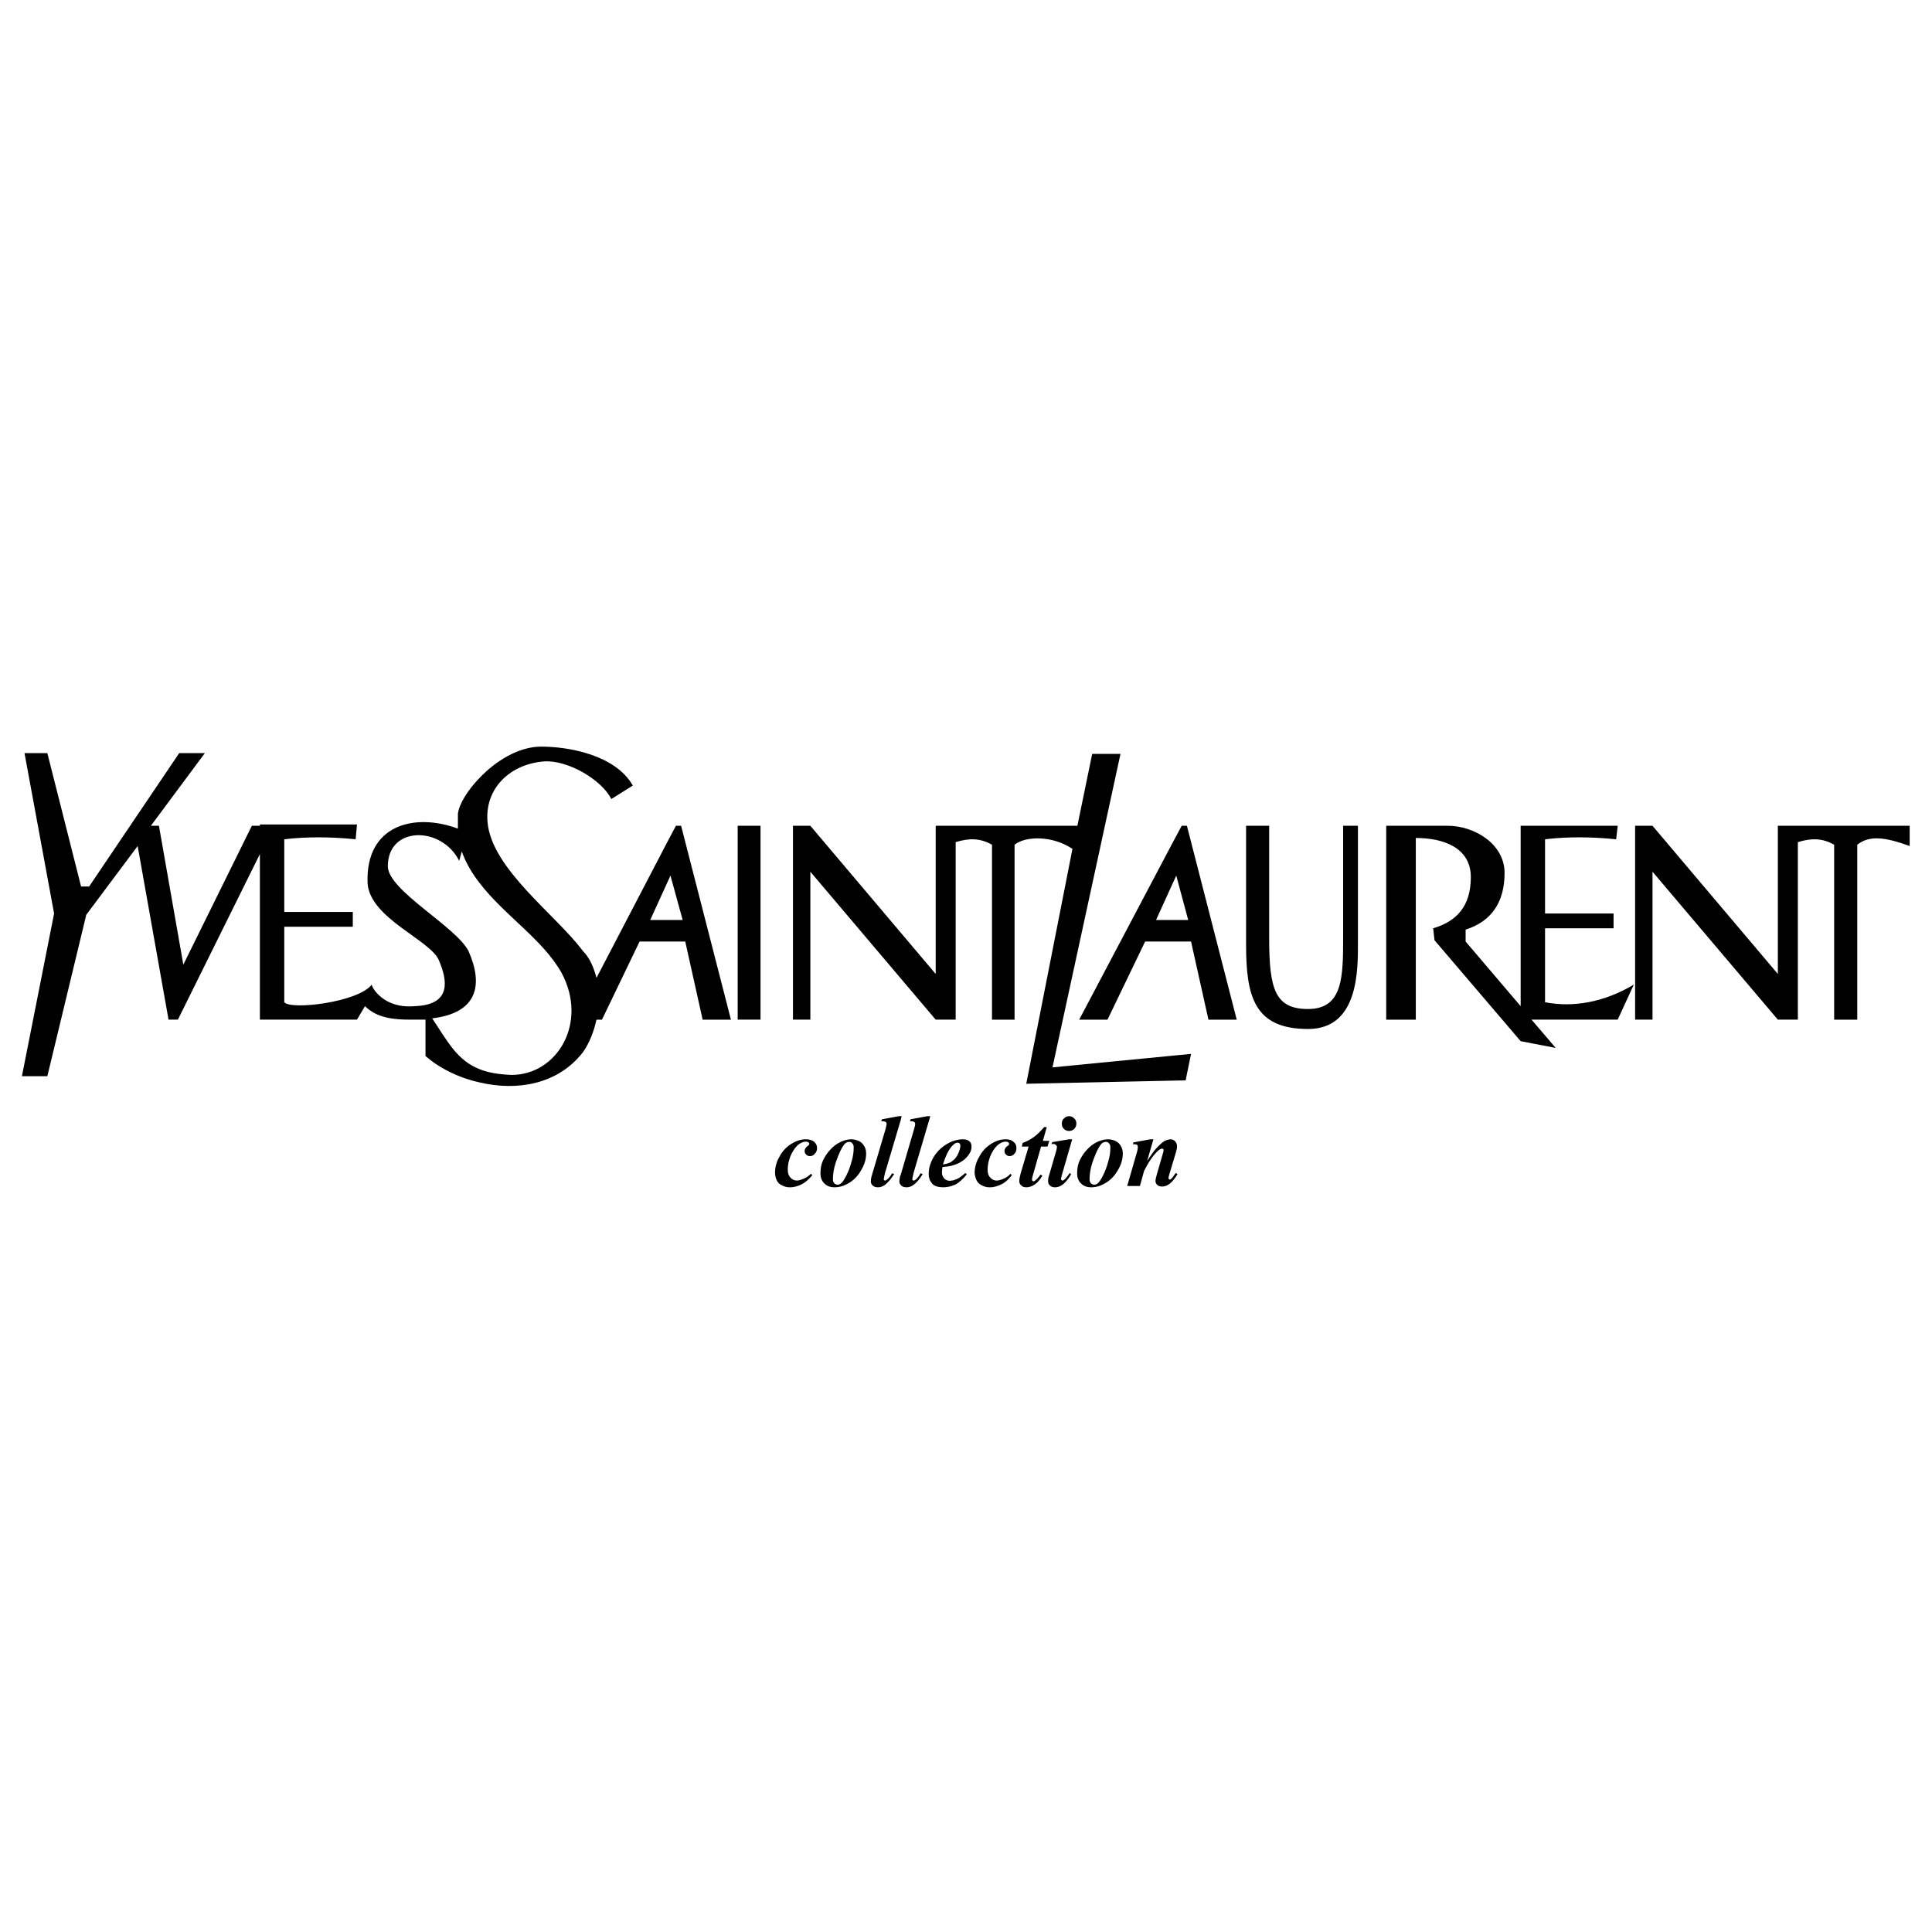
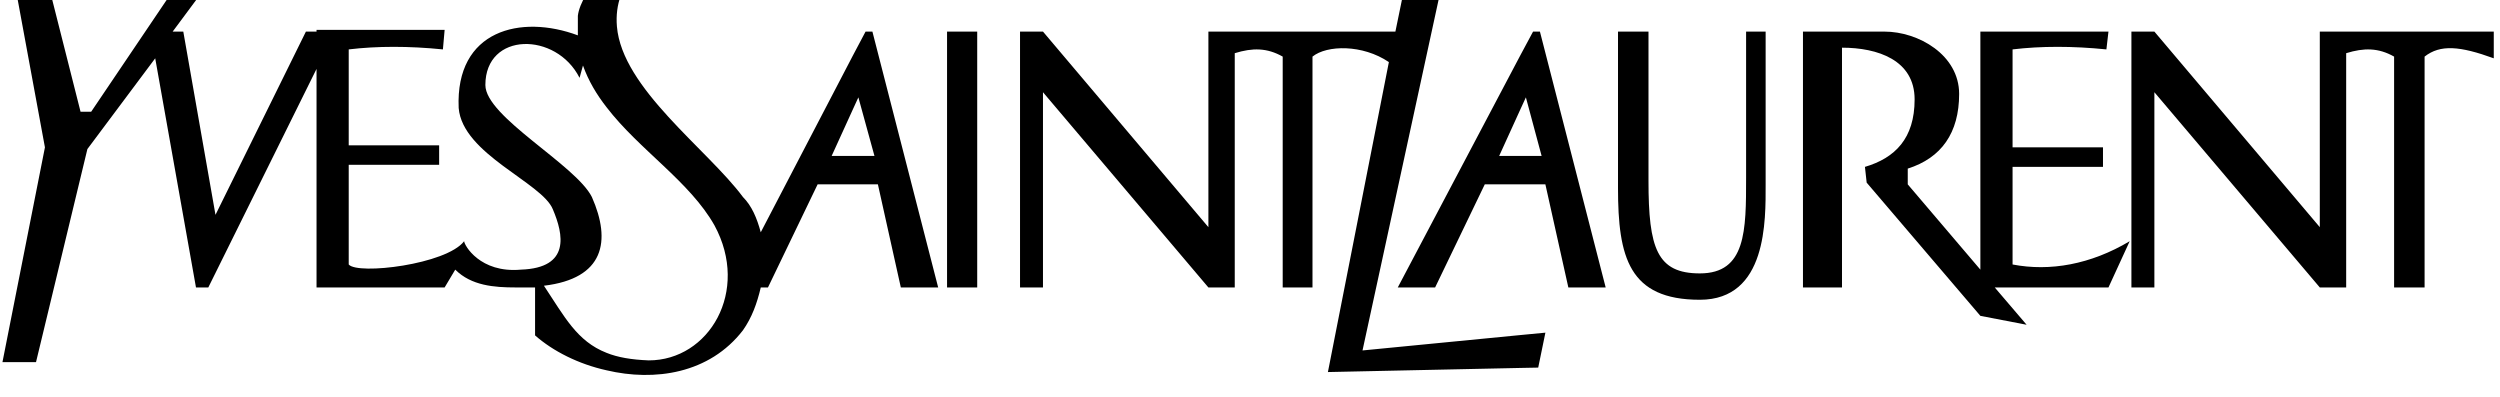
- <svg xmlns="http://www.w3.org/2000/svg" width="2500" height="2500" viewBox="0 0 192.756 192.756">
+ <svg xmlns="http://www.w3.org/2000/svg" width="189" height="30" viewBox="2 80 189 30">
  <g fill-rule="evenodd" clip-rule="evenodd">
    <path d="M154.15 99.995v-7.379h6.836V91.14h-6.836v-7.405c2.148-.258 4.557-.258 7.094 0l.156-1.347h-9.684v17.997l-5.49-6.447v-1.191c2.537-.803 3.885-2.692 3.885-5.645 0-2.952-3.082-4.713-5.645-4.713h-6.162v19.343h2.951V83.605c2.693 0 5.49.932 5.49 3.91 0 2.951-1.477 4.428-3.756 5.101l.131 1.191 8.596 10.071 3.496.674-2.41-2.821h8.598l1.605-3.496c-2.95 1.76-6.032 2.304-8.855 1.76zM135.482 82.388h-1.477v11.031c0 4.014 0 7.25-3.496 7.25-3.236 0-3.883-1.89-3.883-6.991v-11.29h-2.305v11.833c0 5.23.828 8.441 6.188 8.441 5.102 0 4.973-6.032 4.973-8.725V82.388zM73.597 101.731h2.28V82.388h-2.28v19.343zM117.9 82.388l-.959 1.788-9.27 17.556h2.824l3.754-7.794h4.582l1.736 7.794h2.822l-4.971-19.343h-.518v-.001zm-.959 9.4h-1.604l1.604-3.522.416-.906 1.189 4.428h-1.605z" />
    <path d="M105.006 106.494l6.785-31.278h-2.824l-1.475 7.172H93.355v14.786L80.849 82.388h-1.735v19.343h1.735v-14.76l12.505 14.76h1.993v-17.71c1.346-.415 2.434-.415 3.625.258v17.453h2.252V84.279c1.09-.881 3.781-.933 5.775.414l-4.609 23.434 14.551-.311 1.348-.026.543-2.641-1.891.181-11.935 1.164zM67.437 82.388l-.959 1.812-6.965 13.361c-.286-1.062-.674-1.994-1.346-2.666-2.693-3.626-9.141-8.209-9.528-12.896-.286-3.366 2.277-5.774 5.644-6.033 2.407-.155 5.775 1.865 6.706 3.755l2.149-1.346c-1.761-3.082-6.448-3.884-9.141-3.884-2.278 0-4.556 1.45-6.137 3.106-1.242 1.27-2.07 2.668-2.174 3.599v1.477c-4.299-1.605-9.27-.415-9.01 5.489.285 3.496 6.317 5.645 7.12 7.664.803 1.89 1.346 4.427-2.409 4.558-3.107.284-4.298-1.865-4.298-2.149-1.346 1.76-8.051 2.562-8.726 1.76v-7.534h6.836v-1.476h-6.836v-7.25c2.149-.258 4.559-.258 7.121 0l.13-1.476H25.93v.129h-.803l-6.836 13.854-2.434-13.854h-.803l5.386-7.249h-2.562L8.892 88.448H8.09L4.723 75.139H2.445L5.397 91.14l-3.211 16.235h2.537l3.884-16.106 5.127-6.861 3.082 17.323h.932L25.93 85.21v16.521h9.684l.803-1.347c1.216 1.216 2.952 1.347 4.557 1.347h1.477v3.624c1.346 1.19 3.289 2.174 5.41 2.641 3.626.855 7.77.26 10.307-3.029.672-.958 1.061-2.02 1.346-3.235h.544l3.754-7.794H68.369l1.734 7.794h2.823l-4.972-19.343h-.517v-.001zm-16.392 24.857c-1.32-.052-2.355-.231-3.186-.569-2.252-.881-3.185-2.744-4.738-5.075 4.558-.544 5.102-3.365 3.626-6.705-1.217-2.435-8.053-6.06-8.053-8.468 0-4.04 5.361-4.04 7.12-.544l.259-.932c.415 1.165 1.036 2.201 1.786 3.159 2.461 3.209 6.292 5.618 8.158 8.932 2.693 4.973-.414 10.202-4.972 10.202zm15.433-15.457h-1.605l1.605-3.522.415-.906 1.216 4.428h-1.631zM179.371 82.388h-1.994v14.786l-12.506-14.786h-1.736v19.343h1.736v-14.76l12.506 14.76h1.994v-17.71c1.346-.415 2.434-.415 3.623.258v17.453h2.305V84.279c1.191-.933 2.668-.802 5.23.129v-2.02h-11.158zM80.382 113.667c-.465 0-.958.155-1.45.467-.492.311-.88.724-1.164 1.269a3.063 3.063 0 0 0-.441 1.604c0 .235.052.493.155.727.104.232.286.414.518.518.233.13.492.207.803.207.44 0 .88-.129 1.294-.362.311-.182.622-.466.959-.854l-.156-.133a2.103 2.103 0 0 1-.726.492c-.233.103-.465.182-.673.182-.259 0-.466-.104-.647-.312-.182-.18-.259-.439-.259-.776 0-.414.077-.854.259-1.32.181-.439.415-.829.75-1.14.26-.207.518-.336.803-.336.104 0 .18.025.259.077.052.052.077.078.077.156 0 .076-.077.155-.208.231-.155.131-.258.312-.258.467 0 .156.051.26.155.363a.524.524 0 0 0 .389.155.587.587 0 0 0 .465-.234.757.757 0 0 0 .233-.569.786.786 0 0 0-.285-.621c-.205-.18-.49-.258-.852-.258zM85.716 113.85a1.882 1.882 0 0 0-.751-.183 2.26 2.26 0 0 0-.829.155 1.646 1.646 0 0 0-.311.13 3.1 3.1 0 0 0-.983.751c-.284.285-.519.647-.726 1.061-.182.389-.258.829-.258 1.295 0 .389.103.726.361.984.259.285.596.414 1.061.414.286 0 .571-.052.855-.155a3.378 3.378 0 0 0 1.813-1.606c.31-.517.466-1.061.466-1.604 0-.26-.053-.52-.182-.727a1.214 1.214 0 0 0-.516-.515zm-.751 2.017c-.129.52-.31.984-.518 1.398a5.057 5.057 0 0 1-.312.544 1.217 1.217 0 0 1-.232.26.55.55 0 0 1-.337.129.454.454 0 0 1-.336-.155c-.104-.104-.129-.233-.129-.389 0-.621.129-1.319.44-2.098.208-.568.415-.984.595-1.242.053-.104.13-.156.182-.233a.652.652 0 0 1 .44-.155.36.36 0 0 1 .285.155c.104.104.129.233.129.415 0 .413-.052.88-.207 1.371zM88.46 117.705c-.051.053-.103.079-.155.079-.025 0-.077 0-.104-.052-.026-.027-.026-.052-.026-.104 0-.078.053-.284.13-.623l1.553-5.229.104-.414h-.284l-1.682.31-.079.184c.208 0 .337.024.44.076.078.053.103.13.103.208 0 .077-.051.232-.103.491l-1.372 4.635c-.078.26-.104.467-.104.596 0 .155.052.285.181.414.13.13.311.182.545.182.232 0 .44-.077.673-.232.284-.208.595-.57.931-1.088l-.207-.078c-.181.31-.361.543-.544.645zM111.324 113.85a1.875 1.875 0 0 0-.752-.183c-.283 0-.57.052-.828.155a1.702 1.702 0 0 0-.311.13c-.389.182-.697.44-.984.751-.283.285-.518.647-.725 1.061-.182.389-.26.829-.26 1.295 0 .389.104.726.363.984.26.285.596.414 1.062.414.283 0 .568-.052.854-.155a3.378 3.378 0 0 0 1.812-1.606 3.097 3.097 0 0 0 .467-1.604c0-.26-.051-.52-.182-.727a1.22 1.22 0 0 0-.516-.515zm-.752 2.017a6.75 6.75 0 0 1-.518 1.398 5.062 5.062 0 0 1-.311.544c-.078.104-.154.207-.232.26a.55.55 0 0 1-.338.129.458.458 0 0 1-.336-.155c-.102-.104-.129-.233-.129-.389 0-.621.129-1.319.439-2.098.207-.568.414-.984.596-1.242.053-.104.131-.156.182-.233a.648.648 0 0 1 .439-.155.36.36 0 0 1 .285.155c.104.104.131.233.131.415a4.45 4.45 0 0 1-.208 1.371zM106.662 111.362a.646.646 0 0 0-.516.233c-.156.129-.207.311-.207.518 0 .206.051.362.207.518.127.13.309.207.516.207s.363-.077.52-.207c.129-.155.207-.312.207-.518 0-.207-.053-.389-.207-.518a.66.66 0 0 0-.52-.233zM117.15 117.241c-.105.18-.232.31-.338.413-.051.026-.076.026-.102.026-.027 0-.055 0-.078-.026a.186.186 0 0 1-.053-.104c0-.052.025-.181.076-.362l.648-2.149c.078-.259.131-.492.131-.674a.757.757 0 0 0-.182-.491c-.129-.129-.285-.207-.467-.207s-.389.078-.621.183c-.207.128-.467.36-.777.697-.207.207-.518.648-.934 1.269l.625-2.148h-.312l-1.682.311-.053.181c.154 0 .285 0 .336.026.053.025.104.052.129.104.027.025.027.076.027.129 0 .129-.027.362-.131.674l-.932 3.236h1.27l.414-1.503c.441-.88.881-1.526 1.346-1.968.182-.181.338-.258.467-.258a.2.2 0 0 1 .104.052c.025.025.025.052.025.076 0 .079 0 .182-.053.312l-.621 2.149c-.076.284-.129.492-.129.621a.52.52 0 0 0 .182.415c.104.104.283.155.492.155.543 0 1.035-.415 1.527-1.243l-.182-.104c-.073.077-.101.155-.152.208zM106.973 113.667h-.311l-1.682.285-.078.206c.078-.024.129-.024.182-.024.104 0 .207.024.26.103.076.053.104.104.104.182 0 .129-.027.285-.104.519l-.699 2.408c0 .025 0 .025-.027.052-.025.154-.051.309-.051.413 0 .104.025.207.051.311.051.053.078.104.131.155.129.13.311.182.516.182.57 0 1.115-.44 1.605-1.32l-.154-.104c-.207.337-.389.544-.545.672a.23.23 0 0 1-.18.079c-.025 0-.051-.026-.078-.052-.051-.027-.051-.052-.051-.104s.025-.182.078-.388l1.033-3.575zM101.121 113.926c-.18-.181-.439-.259-.801-.259-.492 0-.959.155-1.451.467a3.224 3.224 0 0 0-1.164 1.269 3.087 3.087 0 0 0-.467 1.604c0 .235.078.493.182.727.104.232.285.414.518.518.232.13.492.207.777.207.465 0 .879-.129 1.32-.362.311-.182.621-.466.906-.854l-.129-.131a1.809 1.809 0 0 1-.699.492c-.234.103-.467.182-.674.182-.26 0-.467-.104-.648-.312-.18-.18-.258-.439-.258-.776 0-.414.078-.854.258-1.32.182-.439.416-.829.752-1.14.26-.207.518-.336.803-.336.104 0 .18.025.26.077.051.052.076.078.076.156 0 .076-.076.155-.207.231a.583.583 0 0 0-.258.467c0 .156.051.26.154.363s.234.155.363.155a.629.629 0 0 0 .465-.234c.156-.155.209-.336.209-.569 0-.259-.08-.467-.287-.622zM96.074 113.667c-.362 0-.751.078-1.14.233-.155.077-.337.155-.493.258a3.808 3.808 0 0 0-1.319 1.321 4.106 4.106 0 0 0-.389.958 3.202 3.202 0 0 0-.079.699c0 .181.027.336.079.492.052.155.128.284.232.414.208.285.596.414 1.166.414.285 0 .544-.052.803-.129.155-.053.286-.104.414-.155.364-.208.726-.544 1.114-1.011l-.155-.129c-.311.284-.595.492-.828.596-.183.076-.363.155-.544.155-.052.025-.104.025-.155.025-.234 0-.441-.077-.57-.232a.82.82 0 0 1-.233-.596c0-.156.024-.337.052-.544.362-.025.672-.078.906-.13.025 0 .052-.025.078-.025.362-.103.699-.233.983-.439.286-.183.543-.44.726-.751.155-.234.207-.467.207-.699 0-.208-.052-.389-.207-.519-.132-.128-.363-.206-.648-.206zm-.441 1.346a1.849 1.849 0 0 1-.388.623c-.104.103-.207.18-.311.259a.451.451 0 0 1-.182.104c-.156.076-.388.129-.672.182.232-.777.517-1.373.854-1.787.025-.027.052-.027.052-.052.207-.233.389-.337.543-.337.078 0 .155.025.208.077.052.053.078.129.078.233-.001.206-.078.439-.182.698zM91.335 117.705a.278.278 0 0 1-.183.079c-.025 0-.077 0-.103-.052-.026-.027-.026-.052-.026-.104 0-.078.052-.284.129-.623l1.581-5.358.078-.285h-.286l-1.682.31-.053.184c.182 0 .31.024.414.076.08.053.104.13.104.208 0 .077-.024.232-.104.491l-1.347 4.61-.024.024c-.078.26-.104.467-.104.596 0 .13.025.233.128.337 0 .026.027.052.052.077.13.13.311.182.544.182s.466-.077.673-.232c.311-.208.621-.57.931-1.088l-.206-.078c-.179.311-.36.544-.516.646zM103.867 114.393h.646l.104-.363.078-.207H104.049l.387-1.373h-.258c-.414.467-.752.804-1.062 1.011a4.23 4.23 0 0 1-1.088.569l-.076.363h.672l-.803 2.718c-.076.286-.129.544-.129.726a.55.55 0 0 0 .207.439c.104.13.285.182.518.182.26 0 .545-.104.828-.284.26-.182.52-.468.752-.88l-.182-.104c-.205.284-.389.492-.543.596-.053.052-.104.077-.156.077-.051 0-.076-.025-.102-.052-.027-.025-.053-.052-.053-.104 0-.103.025-.232.078-.412l.828-2.902z" />
  </g>
</svg>
